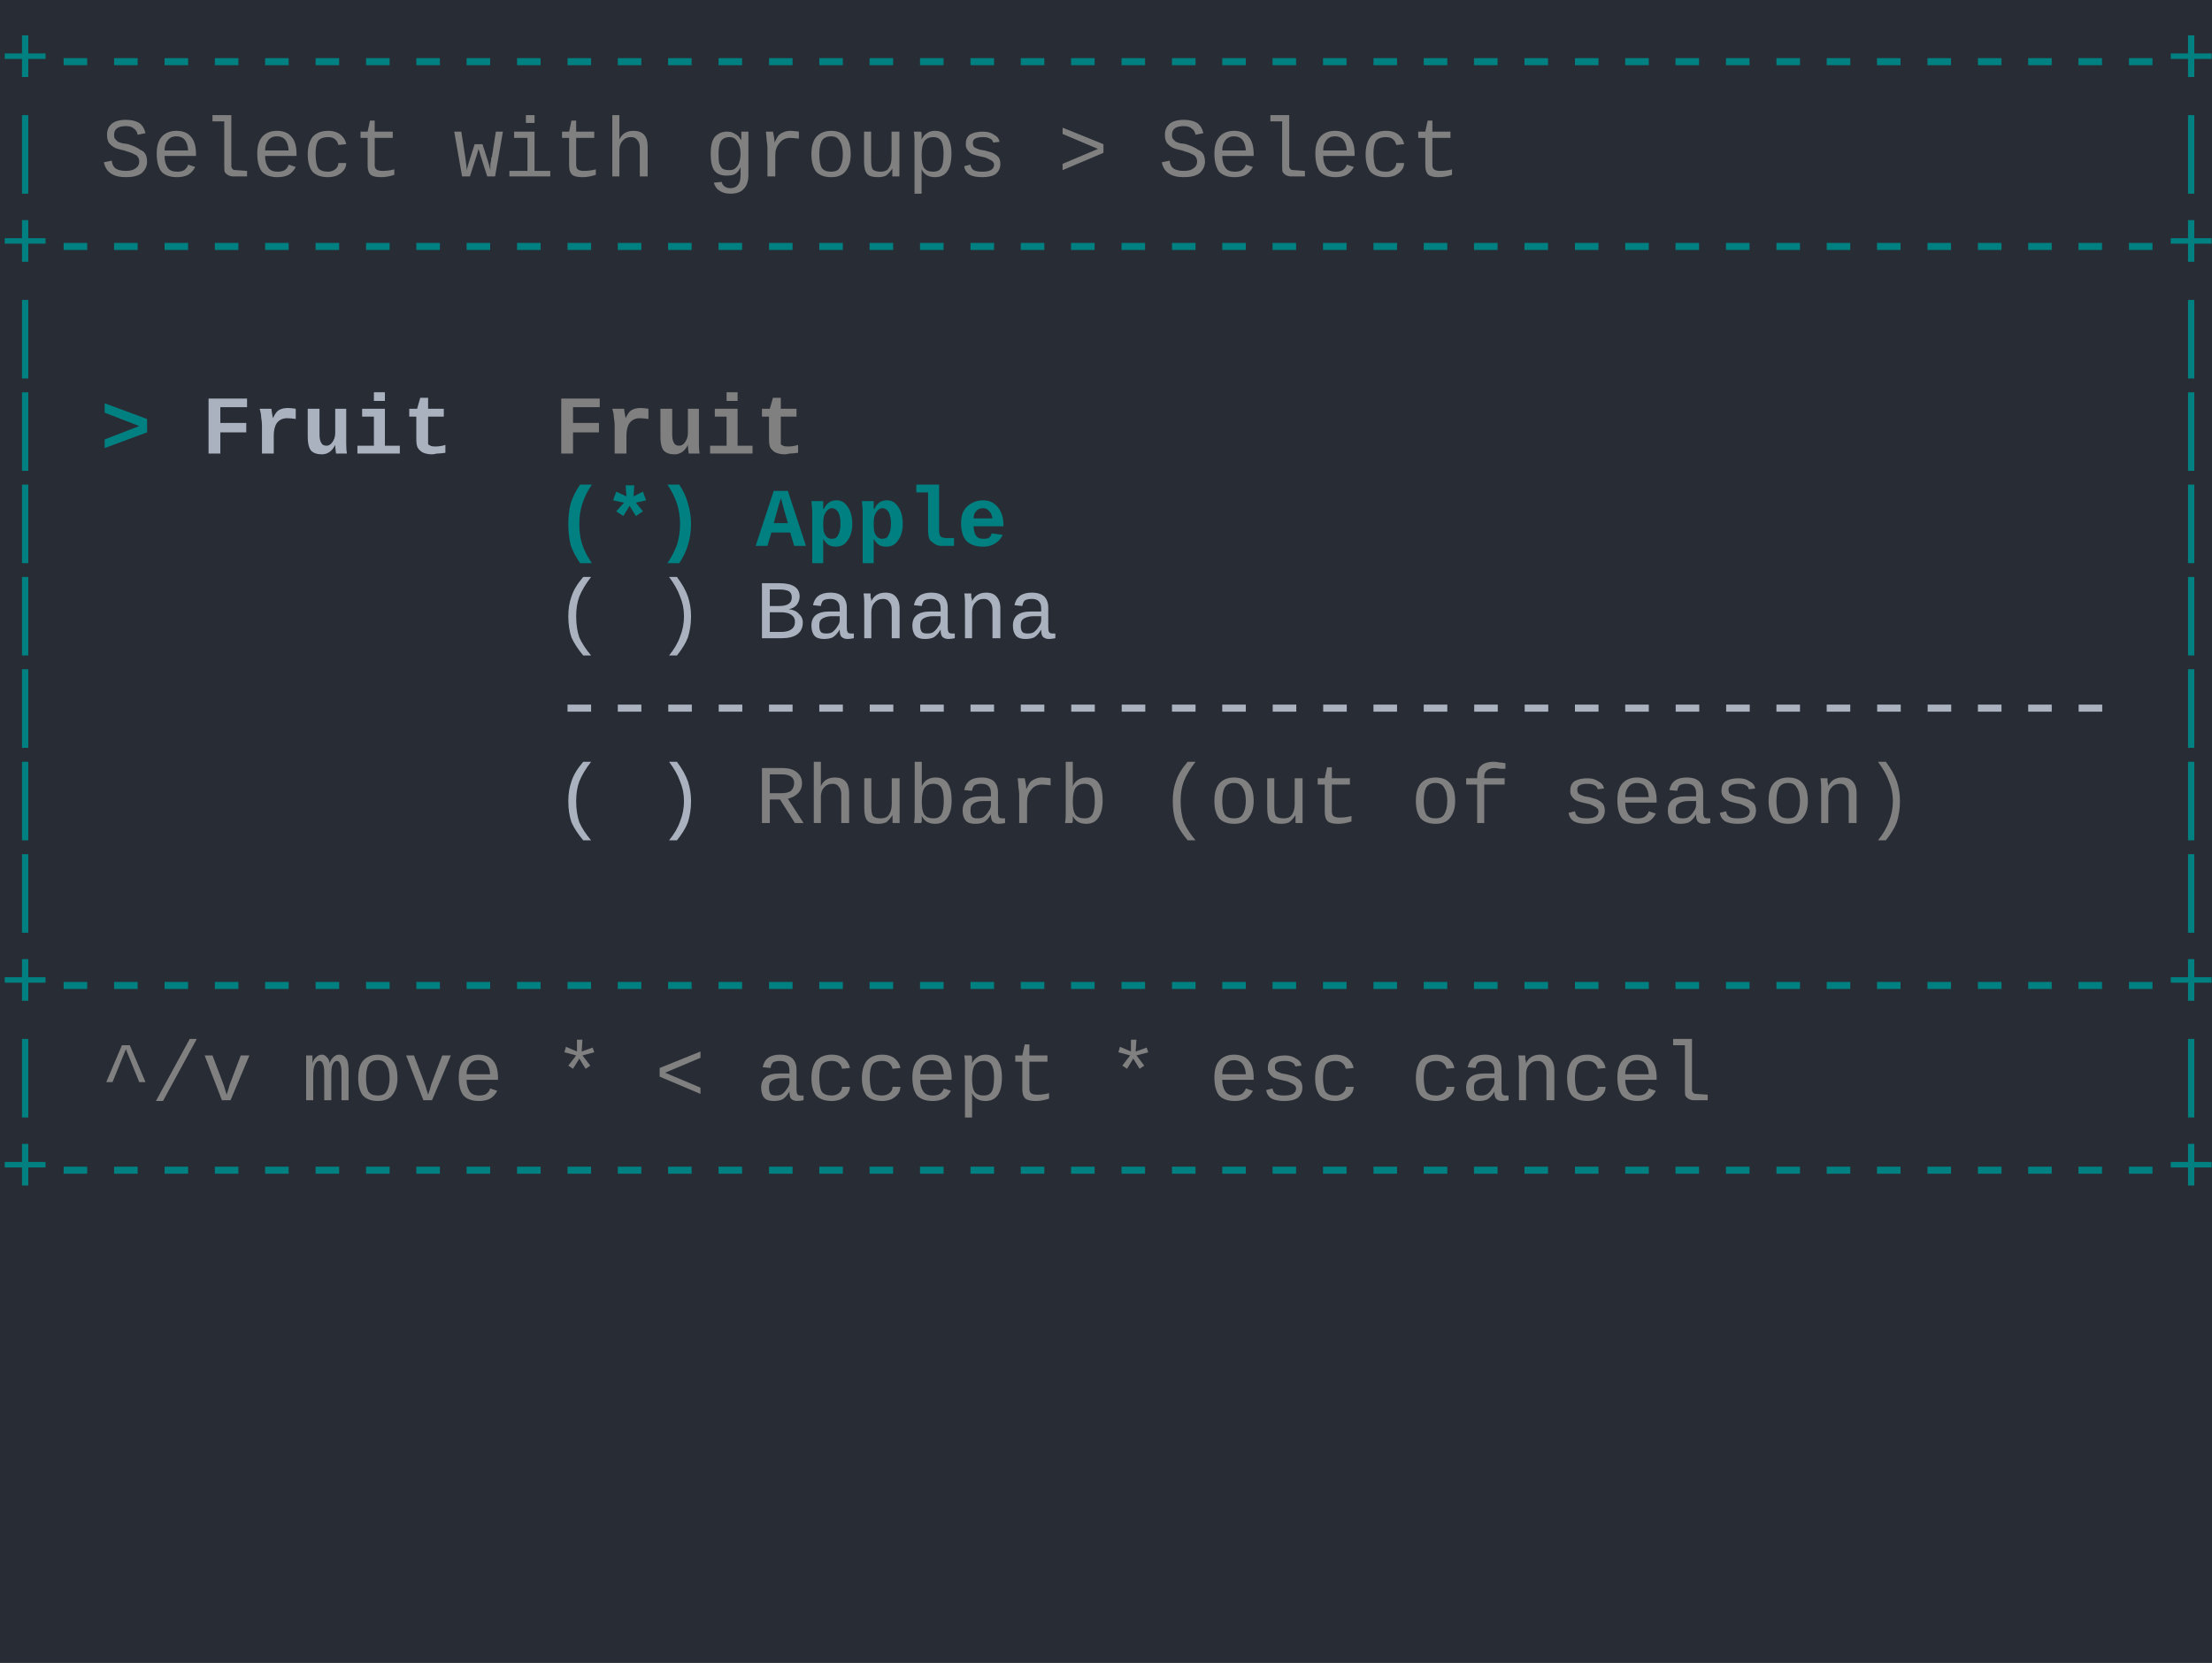
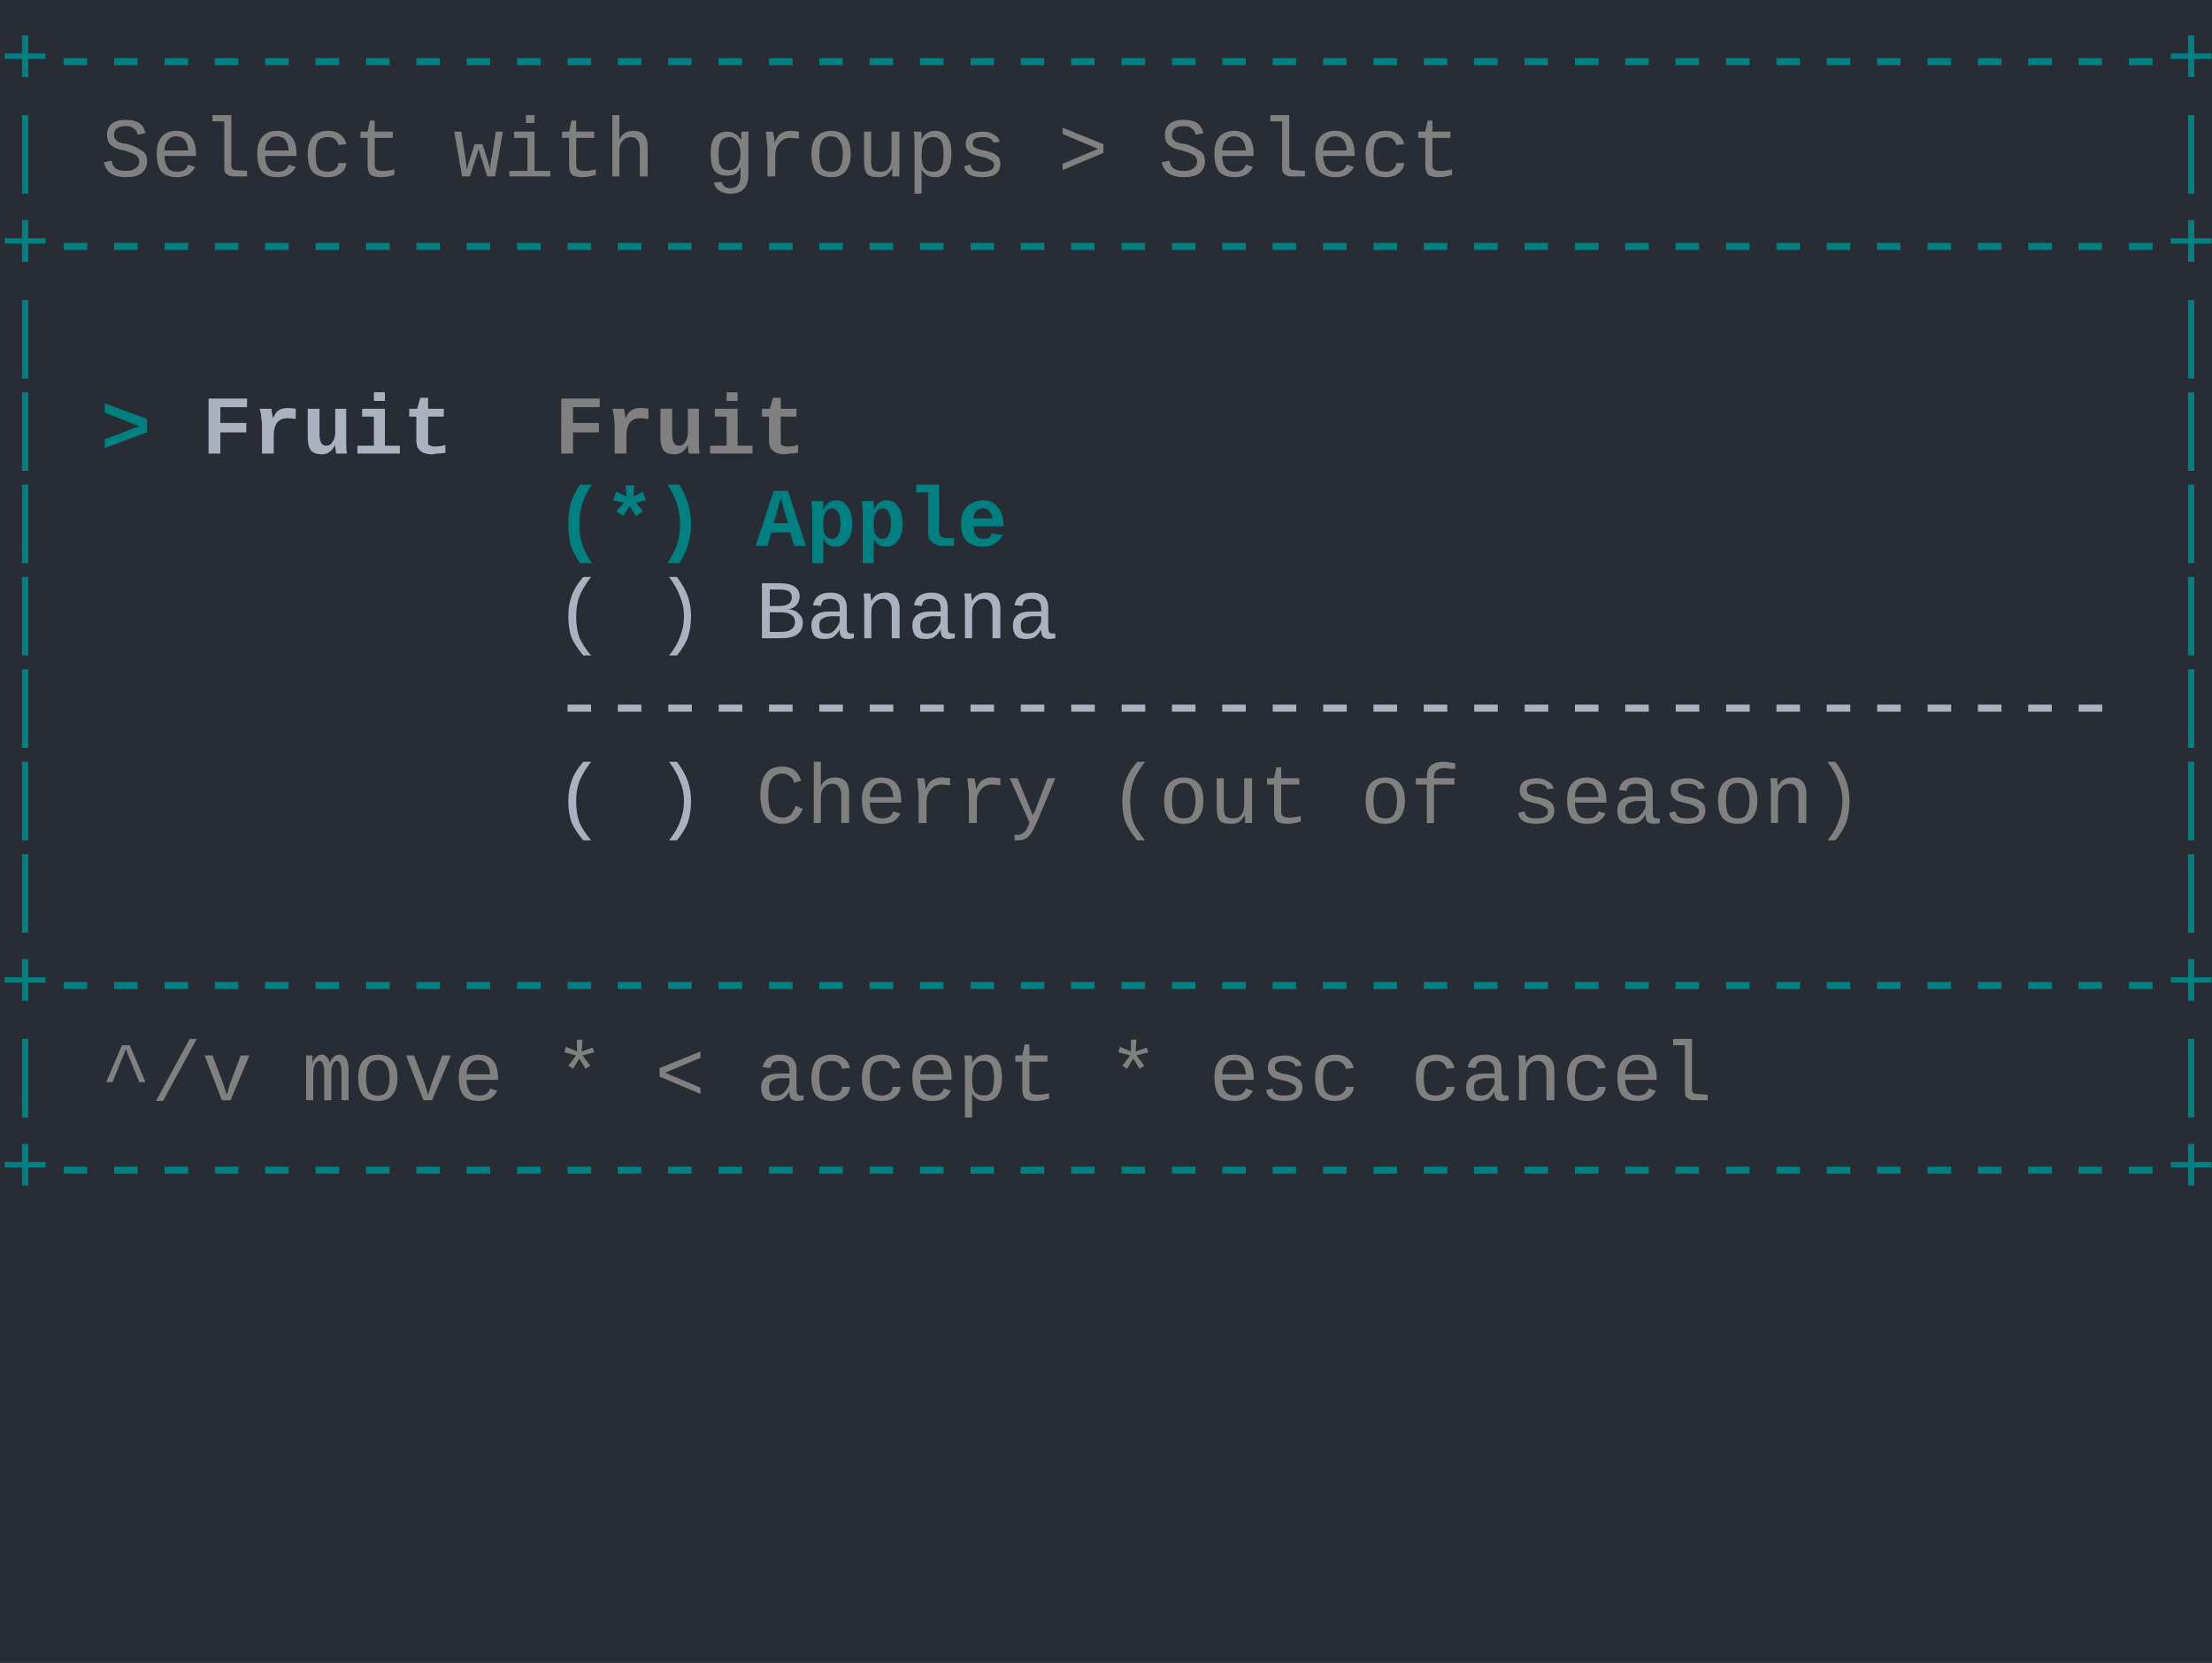
<svg xmlns="http://www.w3.org/2000/svg" xmlns:xlink="http://www.w3.org/1999/xlink" width="440" height="330.66">
  <rect width="440" height="330.66" rx="0" ry="0" class="a" />
  <svg height="330.66" viewBox="0 0 44 33.066" width="440">
    <style>.a{fill:rgb(40,44,52)}.b{font-family:Consolas,"Courier New",Courier,"Liberation Mono",monospace}.c{fill:rgb(0,128,128);white-space:pre}.d{fill:transparent}.e{fill:rgb(128,128,128);white-space:pre}.f{fill:rgb(0,128,128);font-weight:bold;white-space:pre}.g{fill:rgb(171,178,191);font-weight:bold;white-space:pre}.h{fill:rgb(128,128,128);font-weight:bold;white-space:pre}.i{fill:rgb(171,178,191);white-space:pre}</style>
    <g font-family="Consolas, &quot;Courier New&quot;, Courier, &quot;Liberation Mono&quot;, monospace" font-size="1.67" class="b">
      <defs>
        <symbol id="1">
          <text x="0" y="1.67" class="c" textLength="44.088" lengthAdjust="spacingAndGlyphs">+------------------------------------------+</text>
        </symbol>
        <symbol id="2">
          <text x="0" y="1.67" class="c" textLength="1.002" lengthAdjust="spacingAndGlyphs">|</text>
          <text x="43.086" y="1.67" class="c" textLength="1.002" lengthAdjust="spacingAndGlyphs">|</text>
        </symbol>
        <symbol id="a">
          <rect height="18" width="44" x="0" y="0" class="d" />
        </symbol>
      </defs>
      <rect height="33.066" width="44" class="a" />
      <svg x="0" y="0" width="44">
        <svg x="0">
          <use xlink:href="#a" />
          <use xlink:href="#1" y="0" />
          <text x="0" y="3.507" class="c" textLength="1.002" lengthAdjust="spacingAndGlyphs">|</text>
          <text x="2.004" y="3.507" class="e" textLength="6.012" lengthAdjust="spacingAndGlyphs">Select</text>
          <text x="9.018" y="3.507" class="e" textLength="4.008" lengthAdjust="spacingAndGlyphs">with</text>
          <text x="14.028" y="3.507" class="e" textLength="6.012" lengthAdjust="spacingAndGlyphs">groups</text>
          <text x="21.042" y="3.507" class="e" textLength="1.002" lengthAdjust="spacingAndGlyphs">&gt;</text>
          <text x="23.046" y="3.507" class="e" textLength="6.012" lengthAdjust="spacingAndGlyphs">Select</text>
          <text x="43.086" y="3.507" class="c" textLength="1.002" lengthAdjust="spacingAndGlyphs">|</text>
          <use xlink:href="#1" y="3.674" />
          <use xlink:href="#2" y="5.511" />
          <text x="0" y="9.018" class="c" textLength="1.002" lengthAdjust="spacingAndGlyphs">|</text>
          <text x="2.004" y="9.018" class="f" textLength="1.002" lengthAdjust="spacingAndGlyphs">&gt;</text>
          <text x="4.008" y="9.018" class="g" textLength="5.01" lengthAdjust="spacingAndGlyphs">Fruit</text>
          <text x="11.022" y="9.018" class="h" textLength="5.01" lengthAdjust="spacingAndGlyphs">Fruit</text>
          <text x="43.086" y="9.018" class="c" textLength="1.002" lengthAdjust="spacingAndGlyphs">|</text>
          <text x="0" y="10.855" class="c" textLength="1.002" lengthAdjust="spacingAndGlyphs">|</text>
          <text x="11.022" y="10.855" class="f" textLength="3.006" lengthAdjust="spacingAndGlyphs">(*)</text>
          <text x="15.03" y="10.855" class="f" textLength="5.01" lengthAdjust="spacingAndGlyphs">Apple</text>
          <text x="43.086" y="10.855" class="c" textLength="1.002" lengthAdjust="spacingAndGlyphs">|</text>
          <text x="0" y="12.692" class="c" textLength="1.002" lengthAdjust="spacingAndGlyphs">|</text>
          <text x="11.022" y="12.692" class="i" textLength="1.002" lengthAdjust="spacingAndGlyphs">(</text>
          <text x="13.026" y="12.692" class="i" textLength="1.002" lengthAdjust="spacingAndGlyphs">)</text>
          <text x="15.03" y="12.692" class="i" textLength="6.012" lengthAdjust="spacingAndGlyphs">Banana</text>
          <text x="43.086" y="12.692" class="c" textLength="1.002" lengthAdjust="spacingAndGlyphs">|</text>
          <text x="0" y="14.529" class="c" textLength="1.002" lengthAdjust="spacingAndGlyphs">|</text>
          <text x="11.022" y="14.529" class="i" textLength="31.062" lengthAdjust="spacingAndGlyphs">-------------------------------</text>
          <text x="43.086" y="14.529" class="c" textLength="1.002" lengthAdjust="spacingAndGlyphs">|</text>
          <text x="0" y="16.366" class="c" textLength="1.002" lengthAdjust="spacingAndGlyphs">|</text>
          <text x="11.022" y="16.366" class="i" textLength="1.002" lengthAdjust="spacingAndGlyphs">(</text>
          <text x="13.026" y="16.366" class="i" textLength="1.002" lengthAdjust="spacingAndGlyphs">)</text>
-           <text x="15.03" y="16.366" class="e" textLength="7.014" lengthAdjust="spacingAndGlyphs">Rhubarb</text>
-           <text x="23.046" y="16.366" class="e" textLength="4.008" lengthAdjust="spacingAndGlyphs">(out</text>
-           <text x="28.056" y="16.366" class="e" textLength="2.004" lengthAdjust="spacingAndGlyphs">of</text>
-           <text x="31.062" y="16.366" class="e" textLength="7.014" lengthAdjust="spacingAndGlyphs">season)</text>
+           <text x="15.03" y="16.366" class="e" textLength="6.012" lengthAdjust="spacingAndGlyphs">Cherry</text>
+           <text x="22.044" y="16.366" class="e" textLength="4.008" lengthAdjust="spacingAndGlyphs">(out</text>
+           <text x="27.054" y="16.366" class="e" textLength="2.004" lengthAdjust="spacingAndGlyphs">of</text>
+           <text x="30.06" y="16.366" class="e" textLength="7.014" lengthAdjust="spacingAndGlyphs">season)</text>
          <text x="43.086" y="16.366" class="c" textLength="1.002" lengthAdjust="spacingAndGlyphs">|</text>
          <use xlink:href="#2" y="16.533" />
          <use xlink:href="#1" y="18.37" />
          <text x="0" y="21.877" class="c" textLength="1.002" lengthAdjust="spacingAndGlyphs">|</text>
          <text x="2.004" y="21.877" class="e" textLength="3.006" lengthAdjust="spacingAndGlyphs">^/v</text>
          <text x="6.012" y="21.877" class="e" textLength="4.008" lengthAdjust="spacingAndGlyphs">move</text>
          <text x="11.022" y="21.877" class="e" textLength="1.002" lengthAdjust="spacingAndGlyphs">*</text>
          <text x="13.026" y="21.877" class="e" textLength="1.002" lengthAdjust="spacingAndGlyphs">&lt;</text>
          <text x="15.03" y="21.877" class="e" textLength="6.012" lengthAdjust="spacingAndGlyphs">accept</text>
          <text x="22.044" y="21.877" class="e" textLength="1.002" lengthAdjust="spacingAndGlyphs">*</text>
          <text x="24.048" y="21.877" class="e" textLength="3.006" lengthAdjust="spacingAndGlyphs">esc</text>
          <text x="28.056" y="21.877" class="e" textLength="6.012" lengthAdjust="spacingAndGlyphs">cancel</text>
          <text x="43.086" y="21.877" class="c" textLength="1.002" lengthAdjust="spacingAndGlyphs">|</text>
          <use xlink:href="#1" y="22.044" />
        </svg>
      </svg>
    </g>
  </svg>
</svg>
